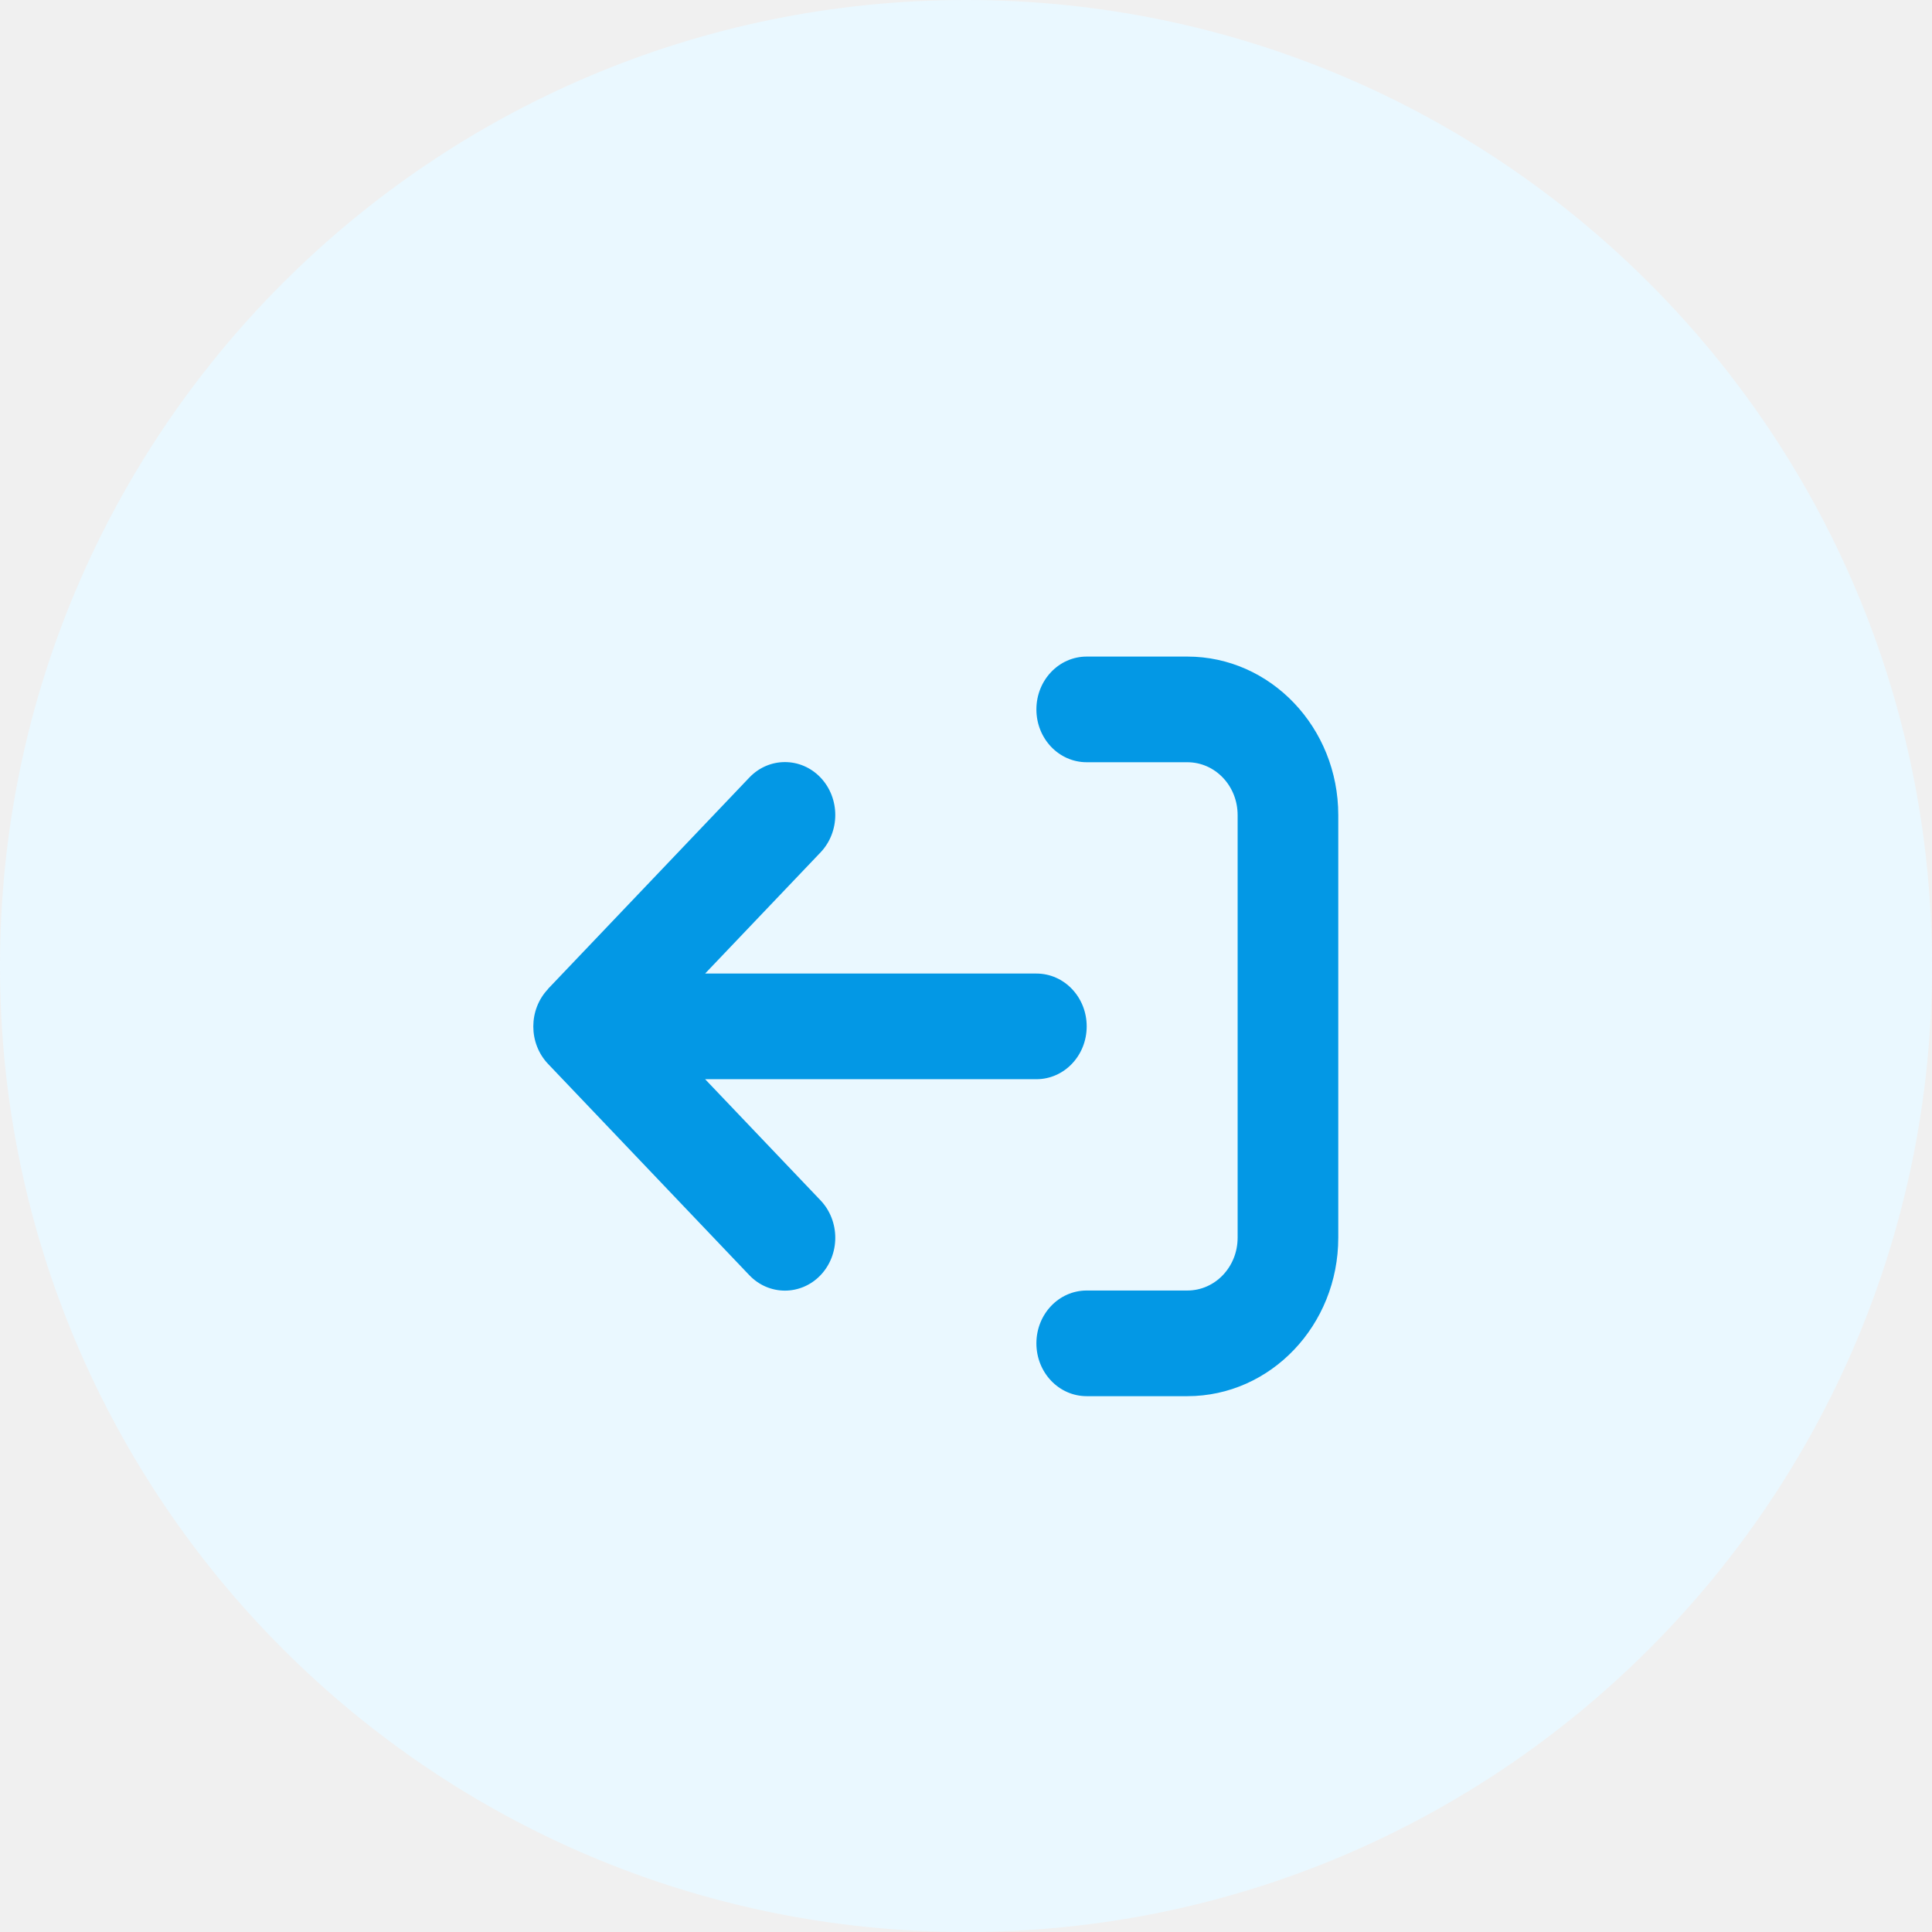
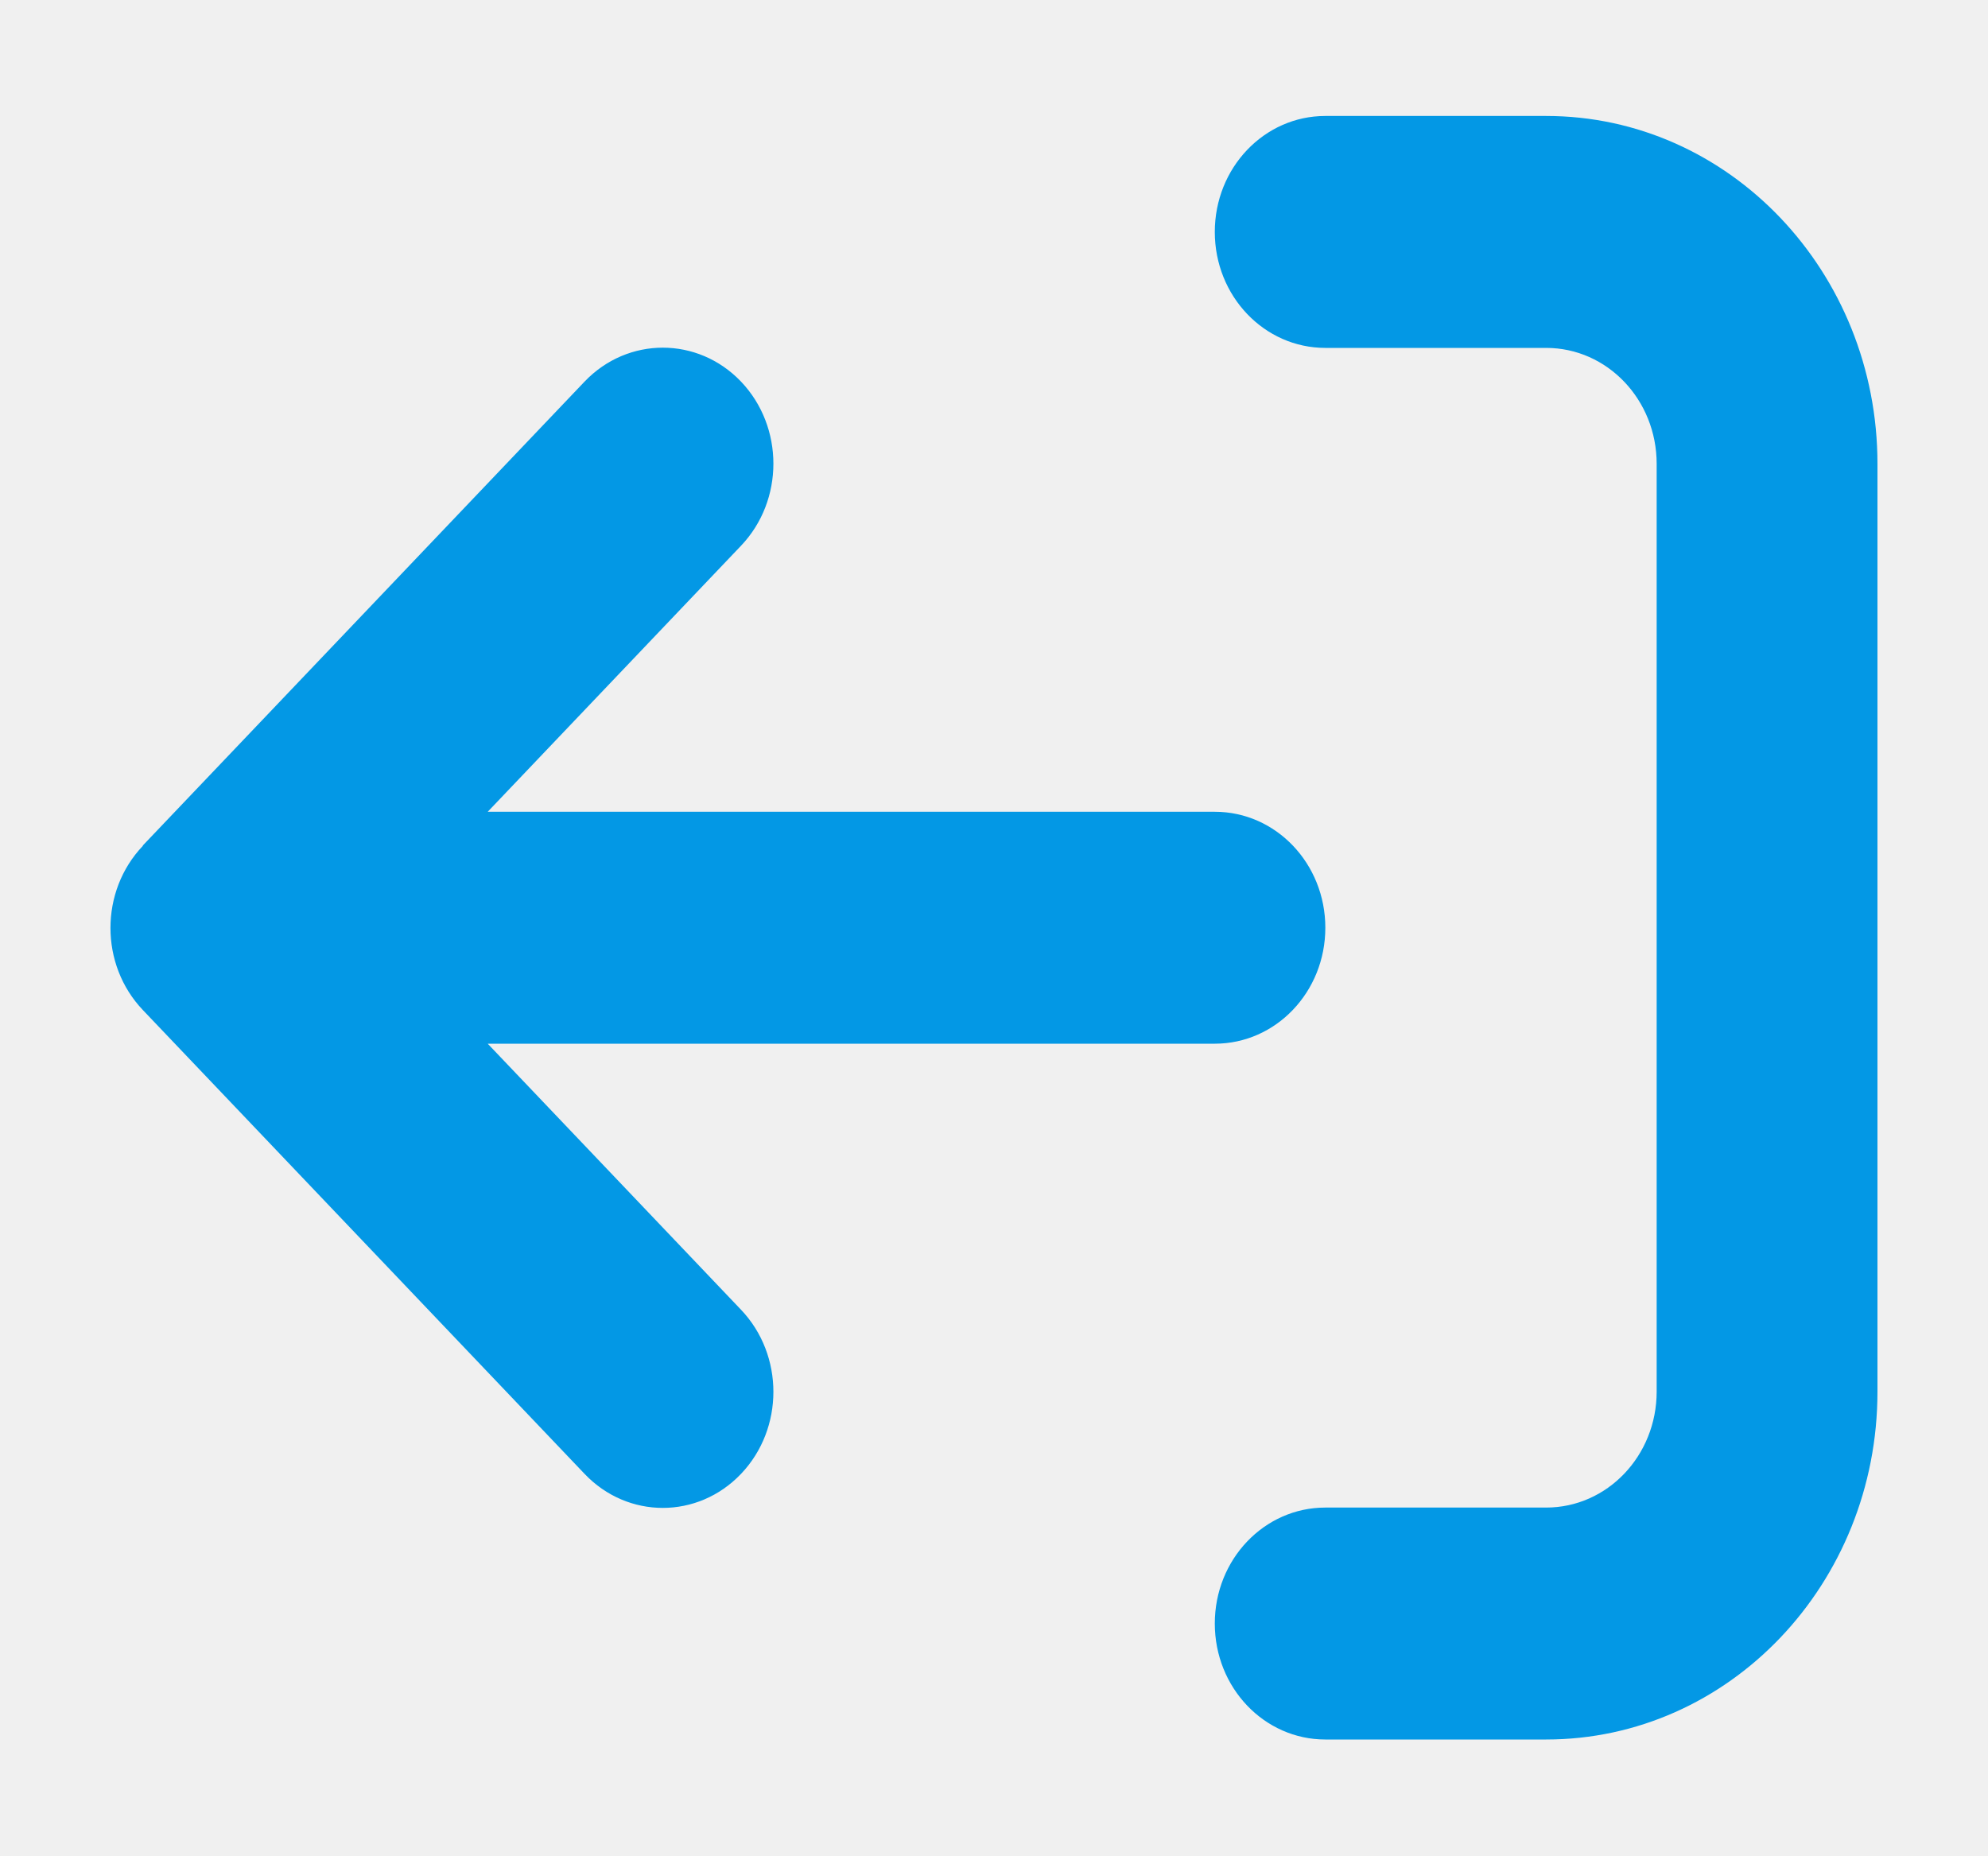
- <svg xmlns="http://www.w3.org/2000/svg" width="32" height="32" viewBox="0 0 32 32" fill="none">
-   <circle cx="16" cy="16" r="16" fill="#EAF8FF" />
-   <g clip-path="url(#clip0_878_4356)">
-     <path d="M9.077 16.382C8.752 16.724 8.752 17.279 9.077 17.621L12.411 21.121C12.736 21.462 13.265 21.462 13.591 21.121C13.916 20.779 13.916 20.224 13.591 19.882L11.679 17.875L17.166 17.875C17.627 17.875 17.999 17.484 17.999 17C17.999 16.516 17.627 16.125 17.166 16.125L11.679 16.125L13.591 14.118C13.916 13.776 13.916 13.221 13.591 12.879C13.265 12.537 12.736 12.537 12.411 12.879L9.077 16.379L9.077 16.382ZM17.999 21.375C17.538 21.375 17.166 21.766 17.166 22.25C17.166 22.734 17.538 23.125 17.999 23.125L19.666 23.125C21.046 23.125 22.166 21.949 22.166 20.5L22.166 13.5C22.166 12.051 21.046 10.875 19.666 10.875L17.999 10.875C17.538 10.875 17.166 11.266 17.166 11.75C17.166 12.234 17.538 12.625 17.999 12.625L19.666 12.625C20.127 12.625 20.499 13.016 20.499 13.5L20.499 20.5C20.499 20.984 20.127 21.375 19.666 21.375L17.999 21.375Z" fill="#0398E5" />
+ <svg xmlns="http://www.w3.org/2000/svg" width="15" height="14" viewBox="0 0 15 14" fill="none">
+   <g clip-path="url(#clip0_0_990)">
+     <path d="M1.078 6.382C0.752 6.724 0.752 7.279 1.078 7.621L4.411 11.121C4.737 11.463 5.265 11.463 5.591 11.121C5.917 10.779 5.917 10.224 5.591 9.882L3.68 7.875L9.166 7.875C9.627 7.875 10 7.484 10 7C10 6.516 9.627 6.125 9.166 6.125L3.68 6.125L5.591 4.118C5.917 3.776 5.917 3.221 5.591 2.879C5.265 2.538 4.737 2.538 4.411 2.879L1.078 6.379L1.078 6.382ZM10 11.375C9.539 11.375 9.166 11.766 9.166 12.25C9.166 12.734 9.539 13.125 10 13.125L11.666 13.125C13.047 13.125 14.166 11.949 14.166 10.5L14.166 3.5C14.166 2.051 13.047 0.875 11.666 0.875L10 0.875C9.539 0.875 9.166 1.266 9.166 1.75C9.166 2.234 9.539 2.625 10 2.625L11.666 2.625C12.127 2.625 12.5 3.016 12.5 3.5L12.5 10.5C12.5 10.984 12.127 11.375 11.666 11.375L10 11.375Z" fill="#0398E5" />
  </g>
  <defs>
-     <clipPath id="clip0_878_4356">
-       <rect width="15" height="14" fill="white" transform="translate(23 24) rotate(-180)" />
+     <clipPath id="clip0_0_990">
+       <rect width="15" height="14" fill="white" transform="translate(15 14) rotate(-180)" />
    </clipPath>
  </defs>
</svg>
